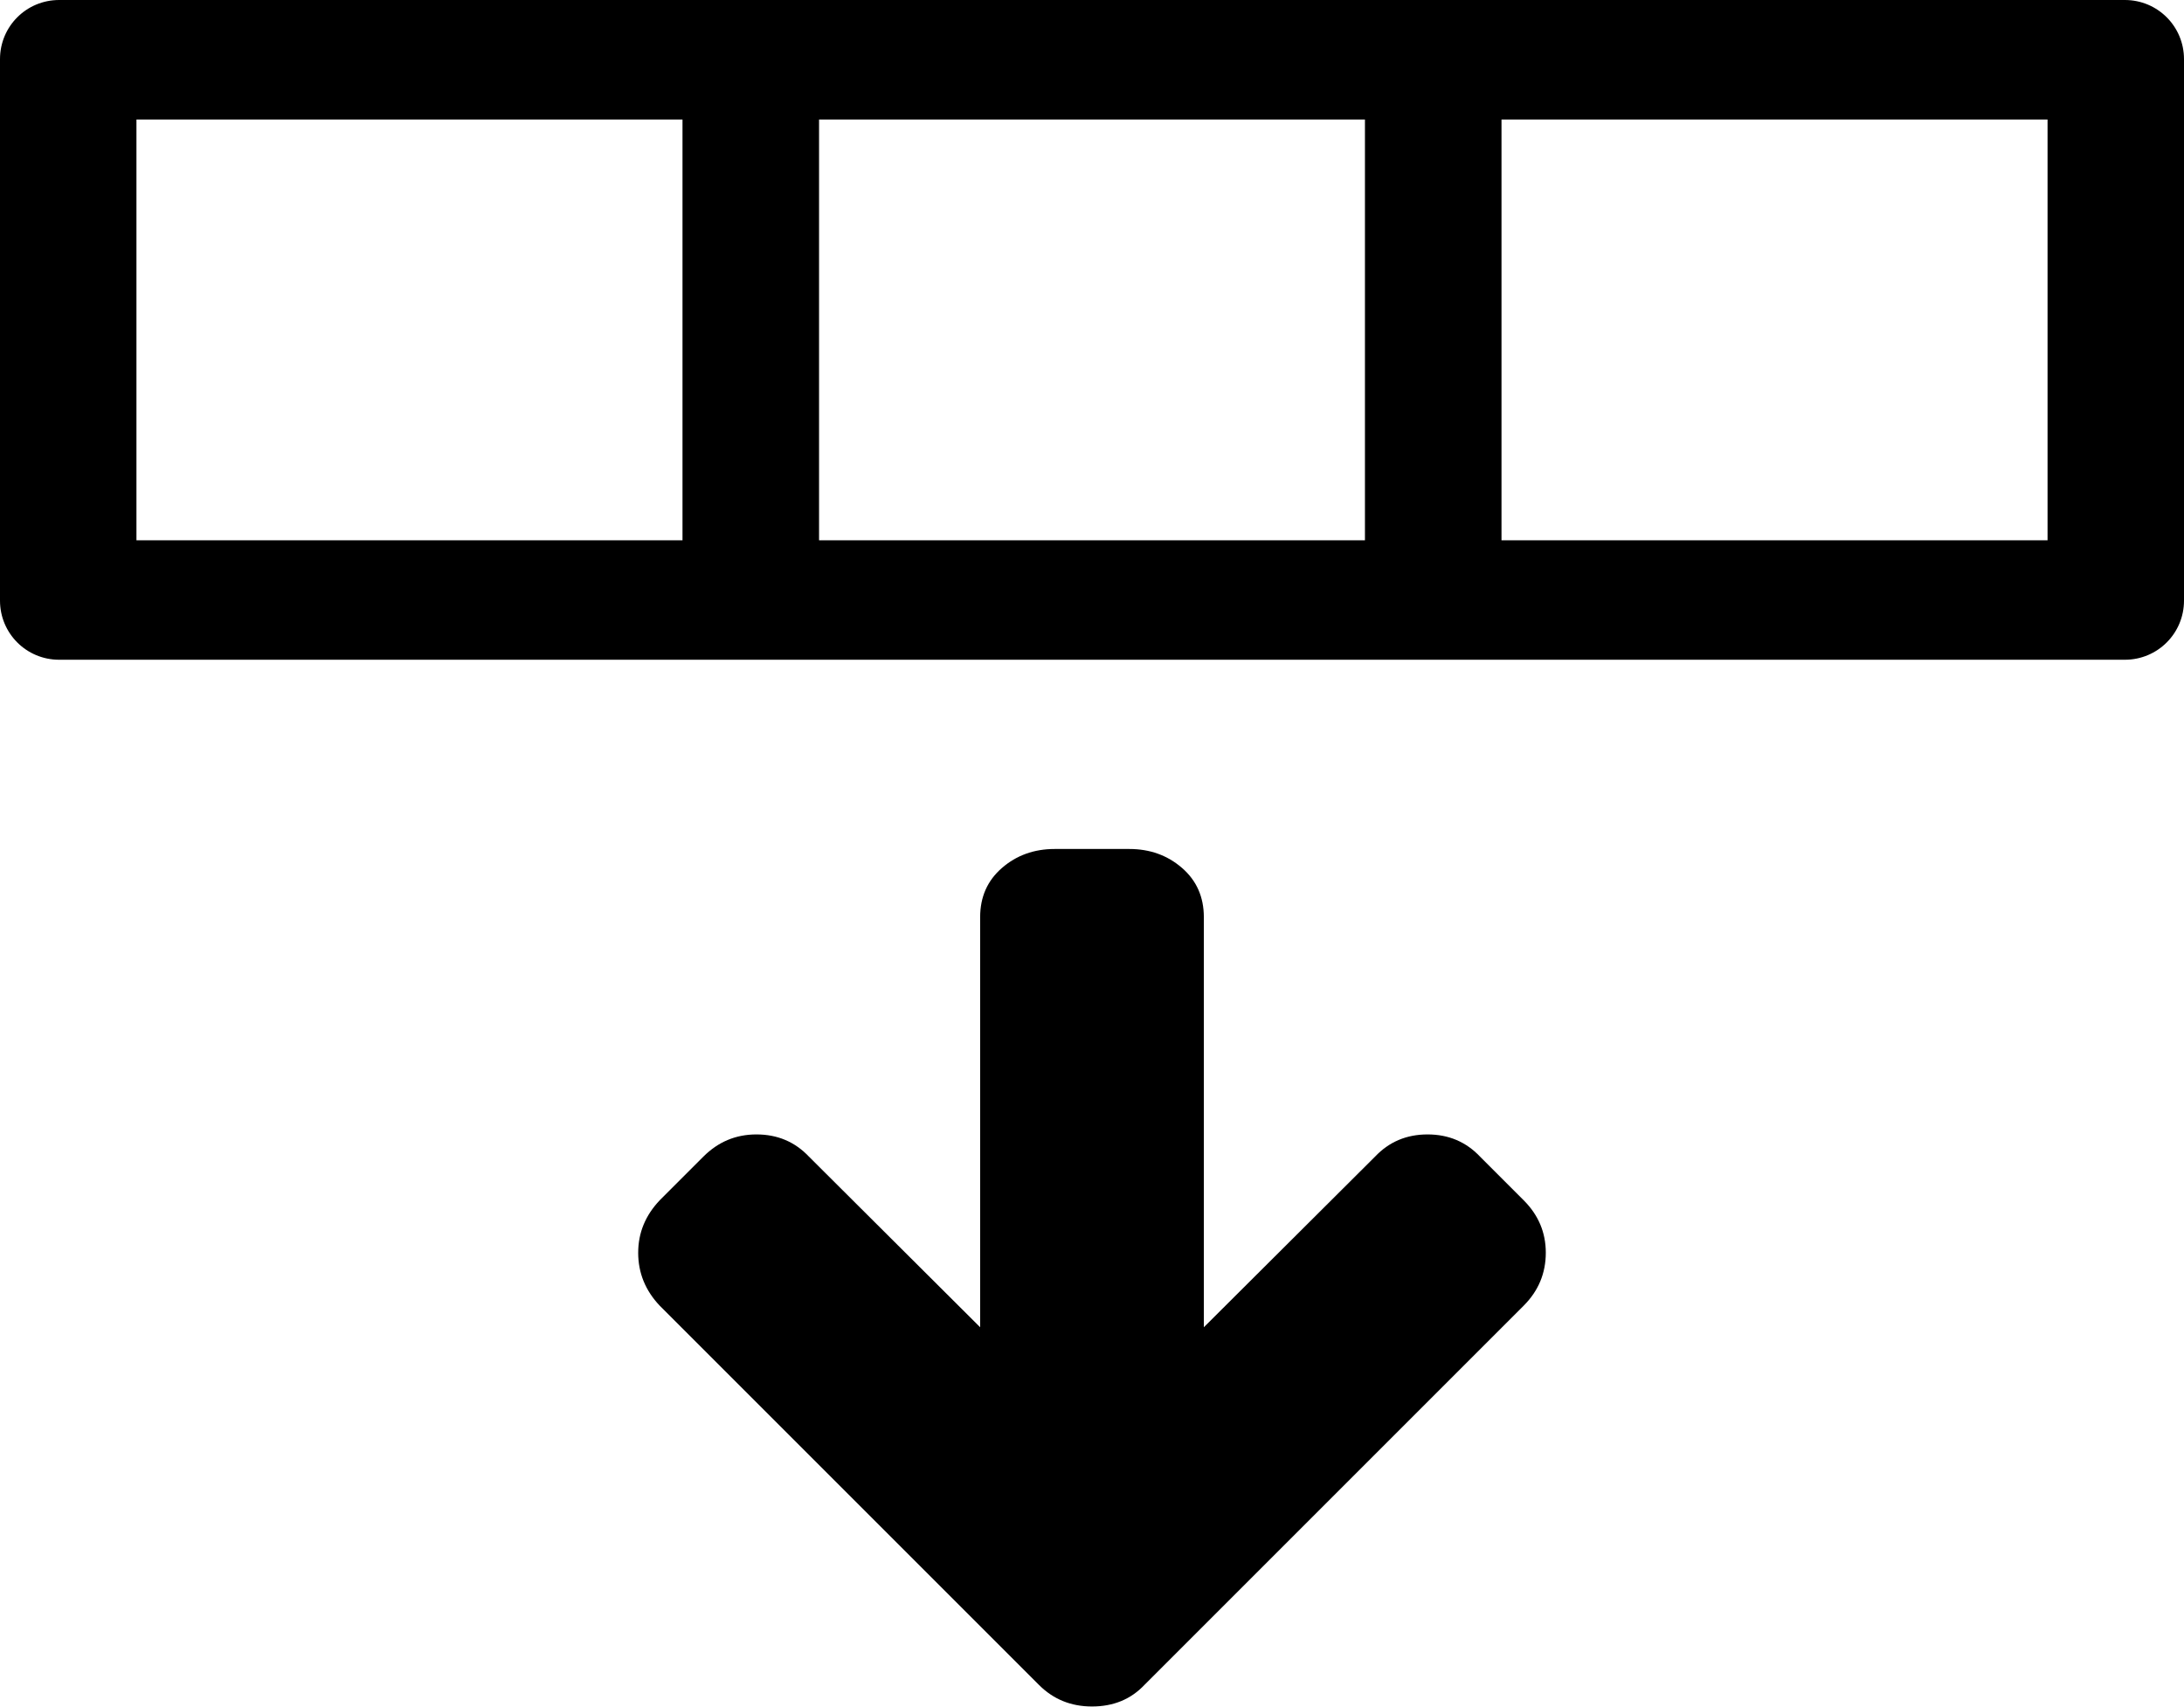
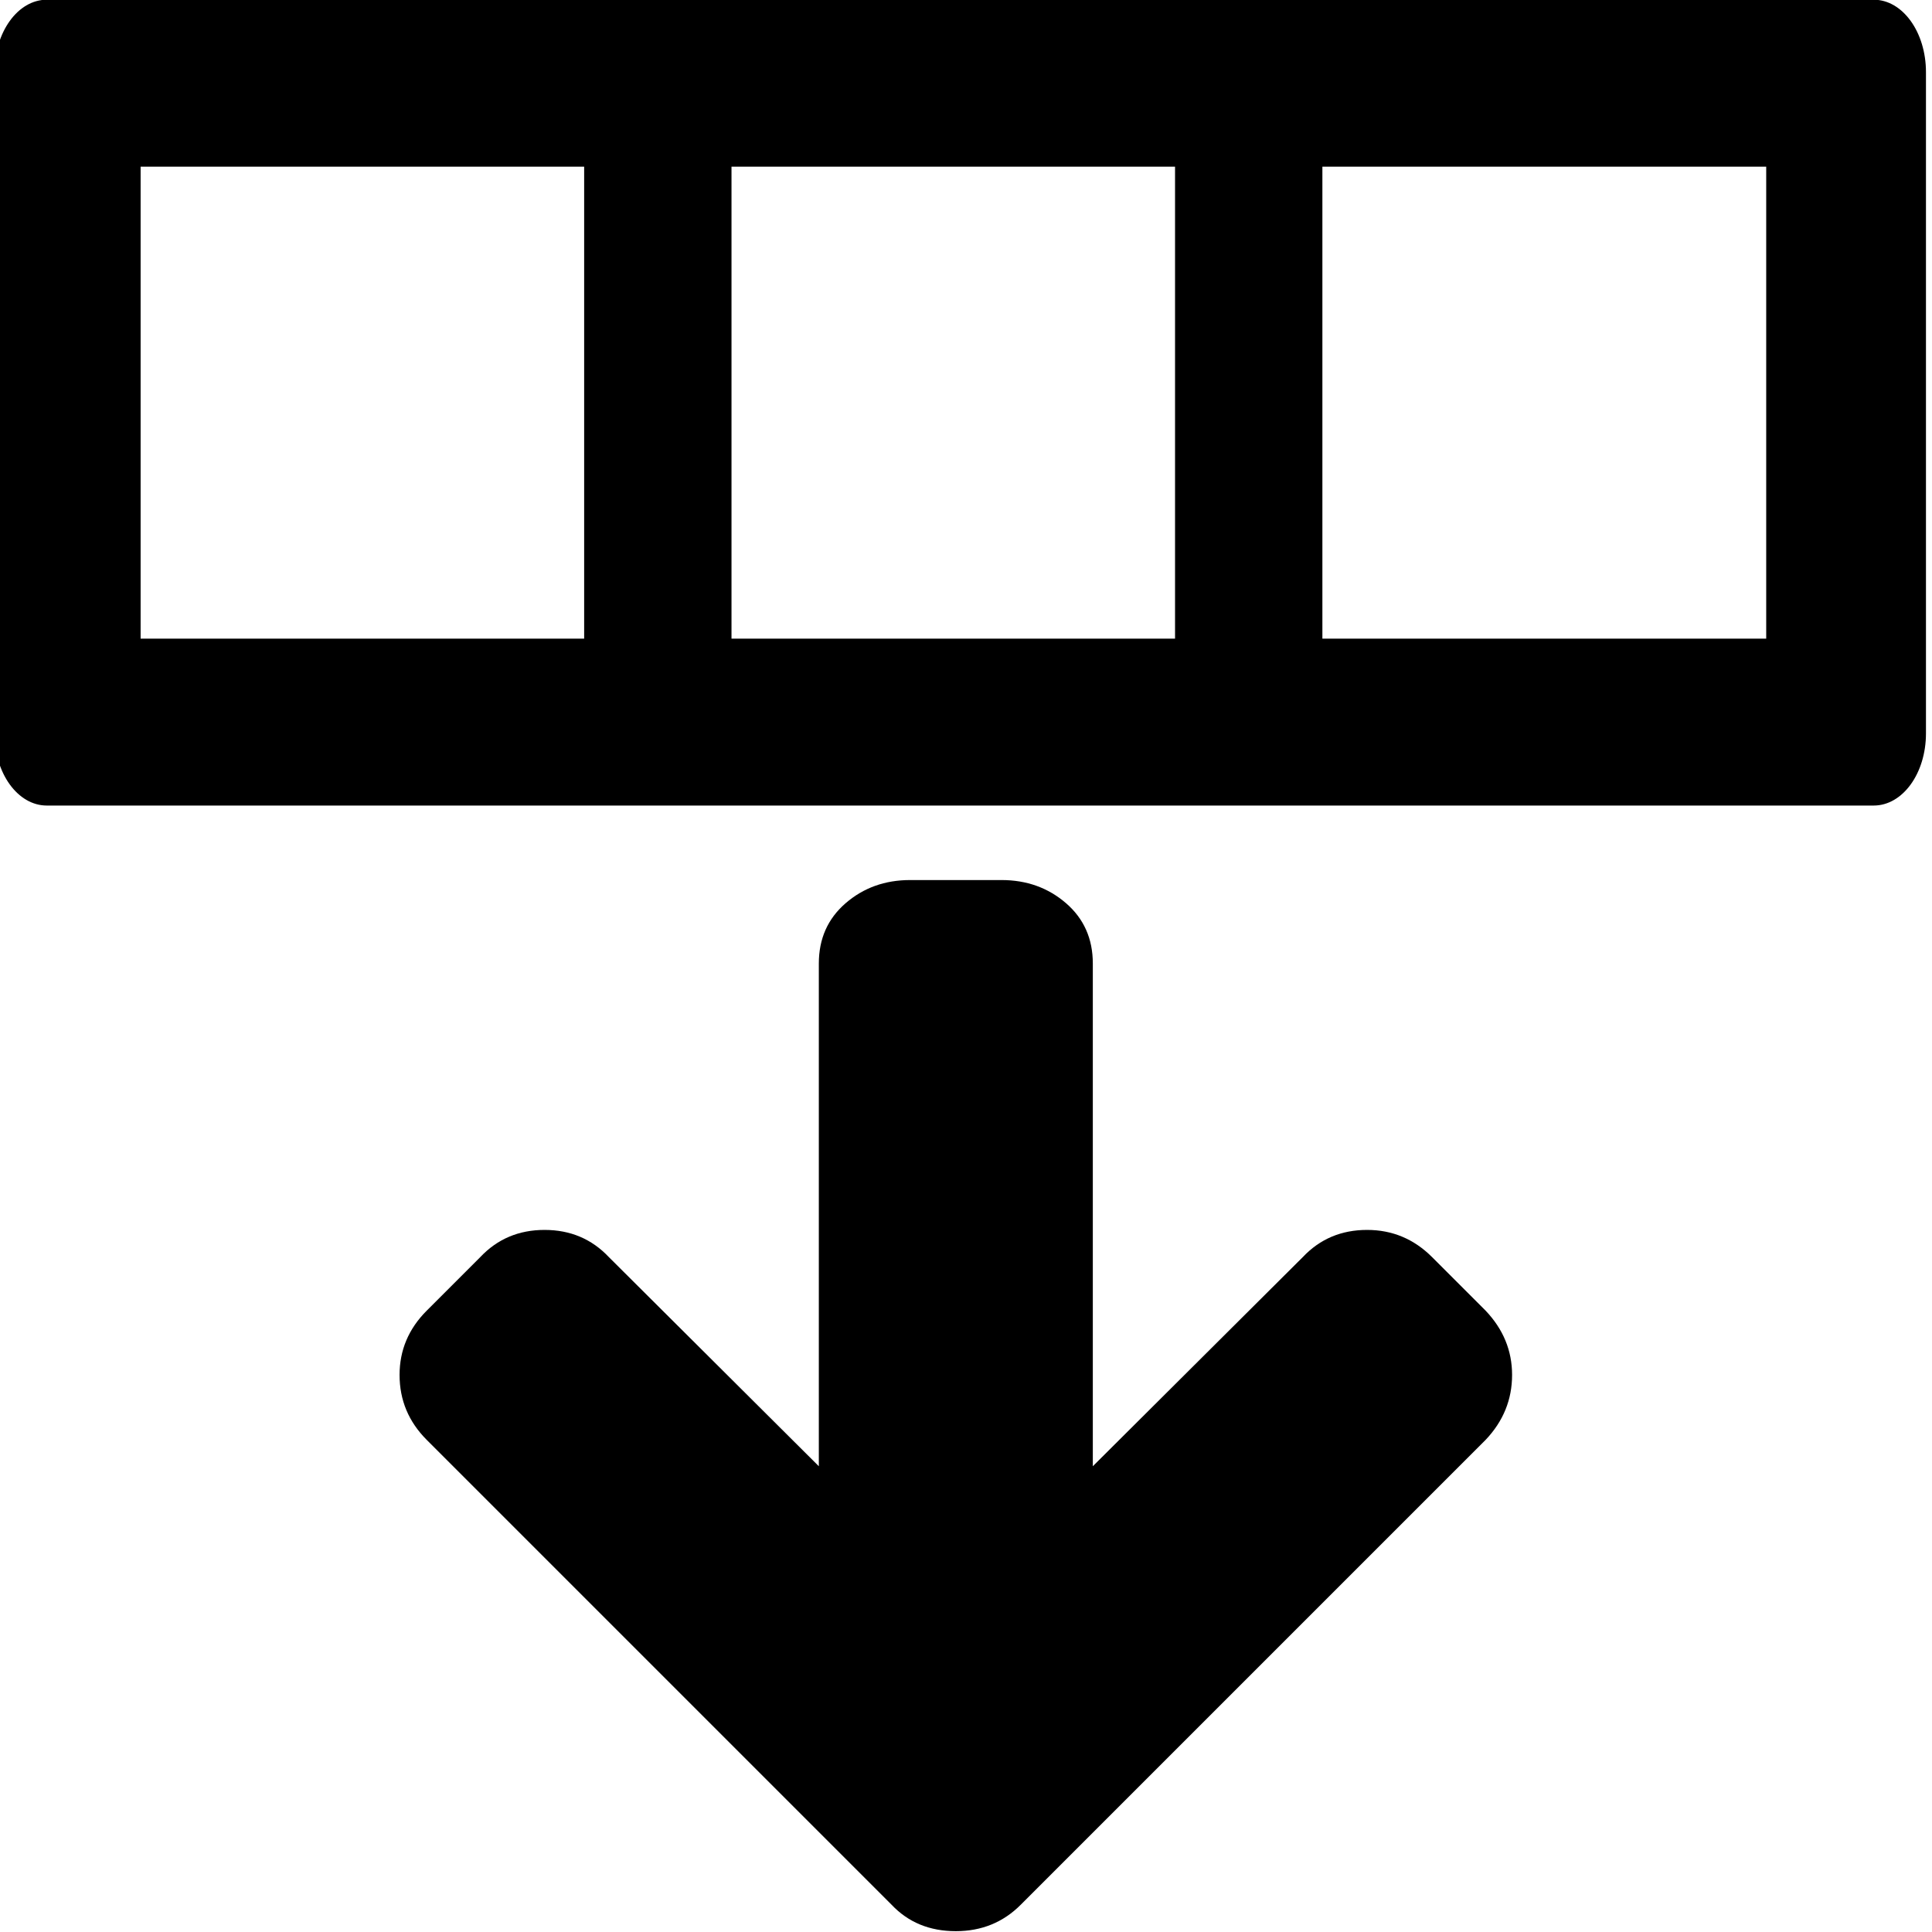
- <svg xmlns="http://www.w3.org/2000/svg" xmlns:ns1="http://www.openswatchbook.org/uri/2009/osb" xmlns:xlink="http://www.w3.org/1999/xlink" width="135.467mm" height="105.849mm" viewBox="0 0 480 375.055" id="svg5558" version="1.1">
-   <defs id="defs5560">
-     <linearGradient id="linearGradient4209" ns1:paint="solid">
-       <stop style="stop-color:#ffffff;stop-opacity:1;" offset="0" id="stop4211" />
-     </linearGradient>
-     <linearGradient xlink:href="#linearGradient4209" id="linearGradient5497" gradientUnits="userSpaceOnUse" gradientTransform="matrix(0,-1.566099,1.566099,0,2716.739,38.468)" x1="252.429" y1="91.944" x2="379.8" y2="91.944" />
-   </defs>
-   <g id="layer1" transform="translate(637.9126,1196.209)">
-     <g transform="matrix(0,-1,1,0,58.68528,1945.346)" id="g5436-0">
-       <path style="stroke:url(#linearGradient5497);stroke-width:0;stroke-miterlimit:4;stroke-dasharray:none" d="m 2866.238,-556.336 q 6.53,0 11.523,4.737 l 9.602,9.602 q 4.865,4.865 4.865,11.651 0,6.914 -4.865,11.523 l -37.514,37.642 90.135,0 q 6.658,0 10.819,4.801 4.161,4.801 4.161,11.587 l 0,16.388 q 0,6.786 -4.161,11.587 -4.161,4.801 -10.819,4.801 l -90.135,0 37.514,37.642 q 4.865,4.609 4.865,11.523 0,6.914 -4.865,11.523 l -9.602,9.602 q -4.865,4.865 -11.523,4.865 -6.786,0 -11.651,-4.865 l -83.35,-83.35 q -4.737,-4.481 -4.737,-11.523 0,-6.914 4.737,-11.651 l 83.35,-83.35 q 4.993,-4.737 11.651,-4.737 z" id="path3400-4-4-5-4" />
-       <path d="m 8807,17037 0,-2610 3386,0 0,2610 z m -847,0 -3387,0 0,-2610 3387,0 z m 5080,-2610 3387,0 0,2610 -3387,0 z m 4233.333,-374.224 0,3358.445 c 0,203.256 -163.632,366.889 -366.889,366.889 l -12812.889,0 c -203.256,0 -366.889,-163.633 -366.889,-366.889 l 0,-3358.445 c 0,-203.256 163.632,-366.889 366.889,-366.889 l 12812.889,0 c 203.257,0 366.889,163.633 366.889,366.889 z" style="clip-rule:evenodd;fill:#000000;fill-rule:evenodd;image-rendering:optimizeQuality;shape-rendering:geometricPrecision;text-rendering:geometricPrecision" transform="matrix(0,-0.03543307,0.03543307,0,2511.622,-84.55067)" id="polygon3366-49-8-3-9" />
+ <svg xmlns="http://www.w3.org/2000/svg" id="svg3446" height="3.952mm" width="3.951mm" version="1.1" viewBox="0 0 14 14.004">
+   <g id="layer1" transform="translate(745.96 126.95)">
+     <g id="g3610-5" transform="matrix(1 0 0 -1 -3506 69.446)">
+       <path id="path3400-4-4-5-6" d="m2771 186.43q0 0.264-0.192 0.466l-0.388 0.388q-0.197 0.197-0.471 0.197-0.28 0-0.466-0.197l-1.522-1.516v3.644q0 0.269-0.194 0.437-0.194 0.168-0.468 0.168h-0.662q-0.274 0-0.468-0.168-0.194-0.168-0.194-0.437v-3.644l-1.522 1.516q-0.186 0.197-0.466 0.197t-0.466-0.197l-0.388-0.388q-0.197-0.197-0.197-0.466 0-0.274 0.197-0.471l3.369-3.369q0.181-0.192 0.466-0.192 0.28 0 0.471 0.192l3.369 3.369q0.192 0.202 0.192 0.471z" stroke-width="0" />
+       <path id="polygon3366-49-8-3-0" style="image-rendering:optimizeQuality;shape-rendering:geometricPrecision" d="m2774 191.08c0-0.29-0.169-0.523-0.379-0.523h-13.242c-0.21 0-0.379 0.233-0.379 0.523v4.793c0 0.29 0.169 0.525 0.379 0.525h13.242c0.21 0 0.379-0.235 0.379-0.525v-4.793zm-1.158 0.687v3.421h-3.217v-3.421h3.217zm-4.285 0v3.421h-3.215v-3.421h3.215zm-4.283 0v3.421h-3.215v-3.421h3.215z" fill-rule="evenodd" clip-rule="evenodd" />
    </g>
  </g>
</svg>
